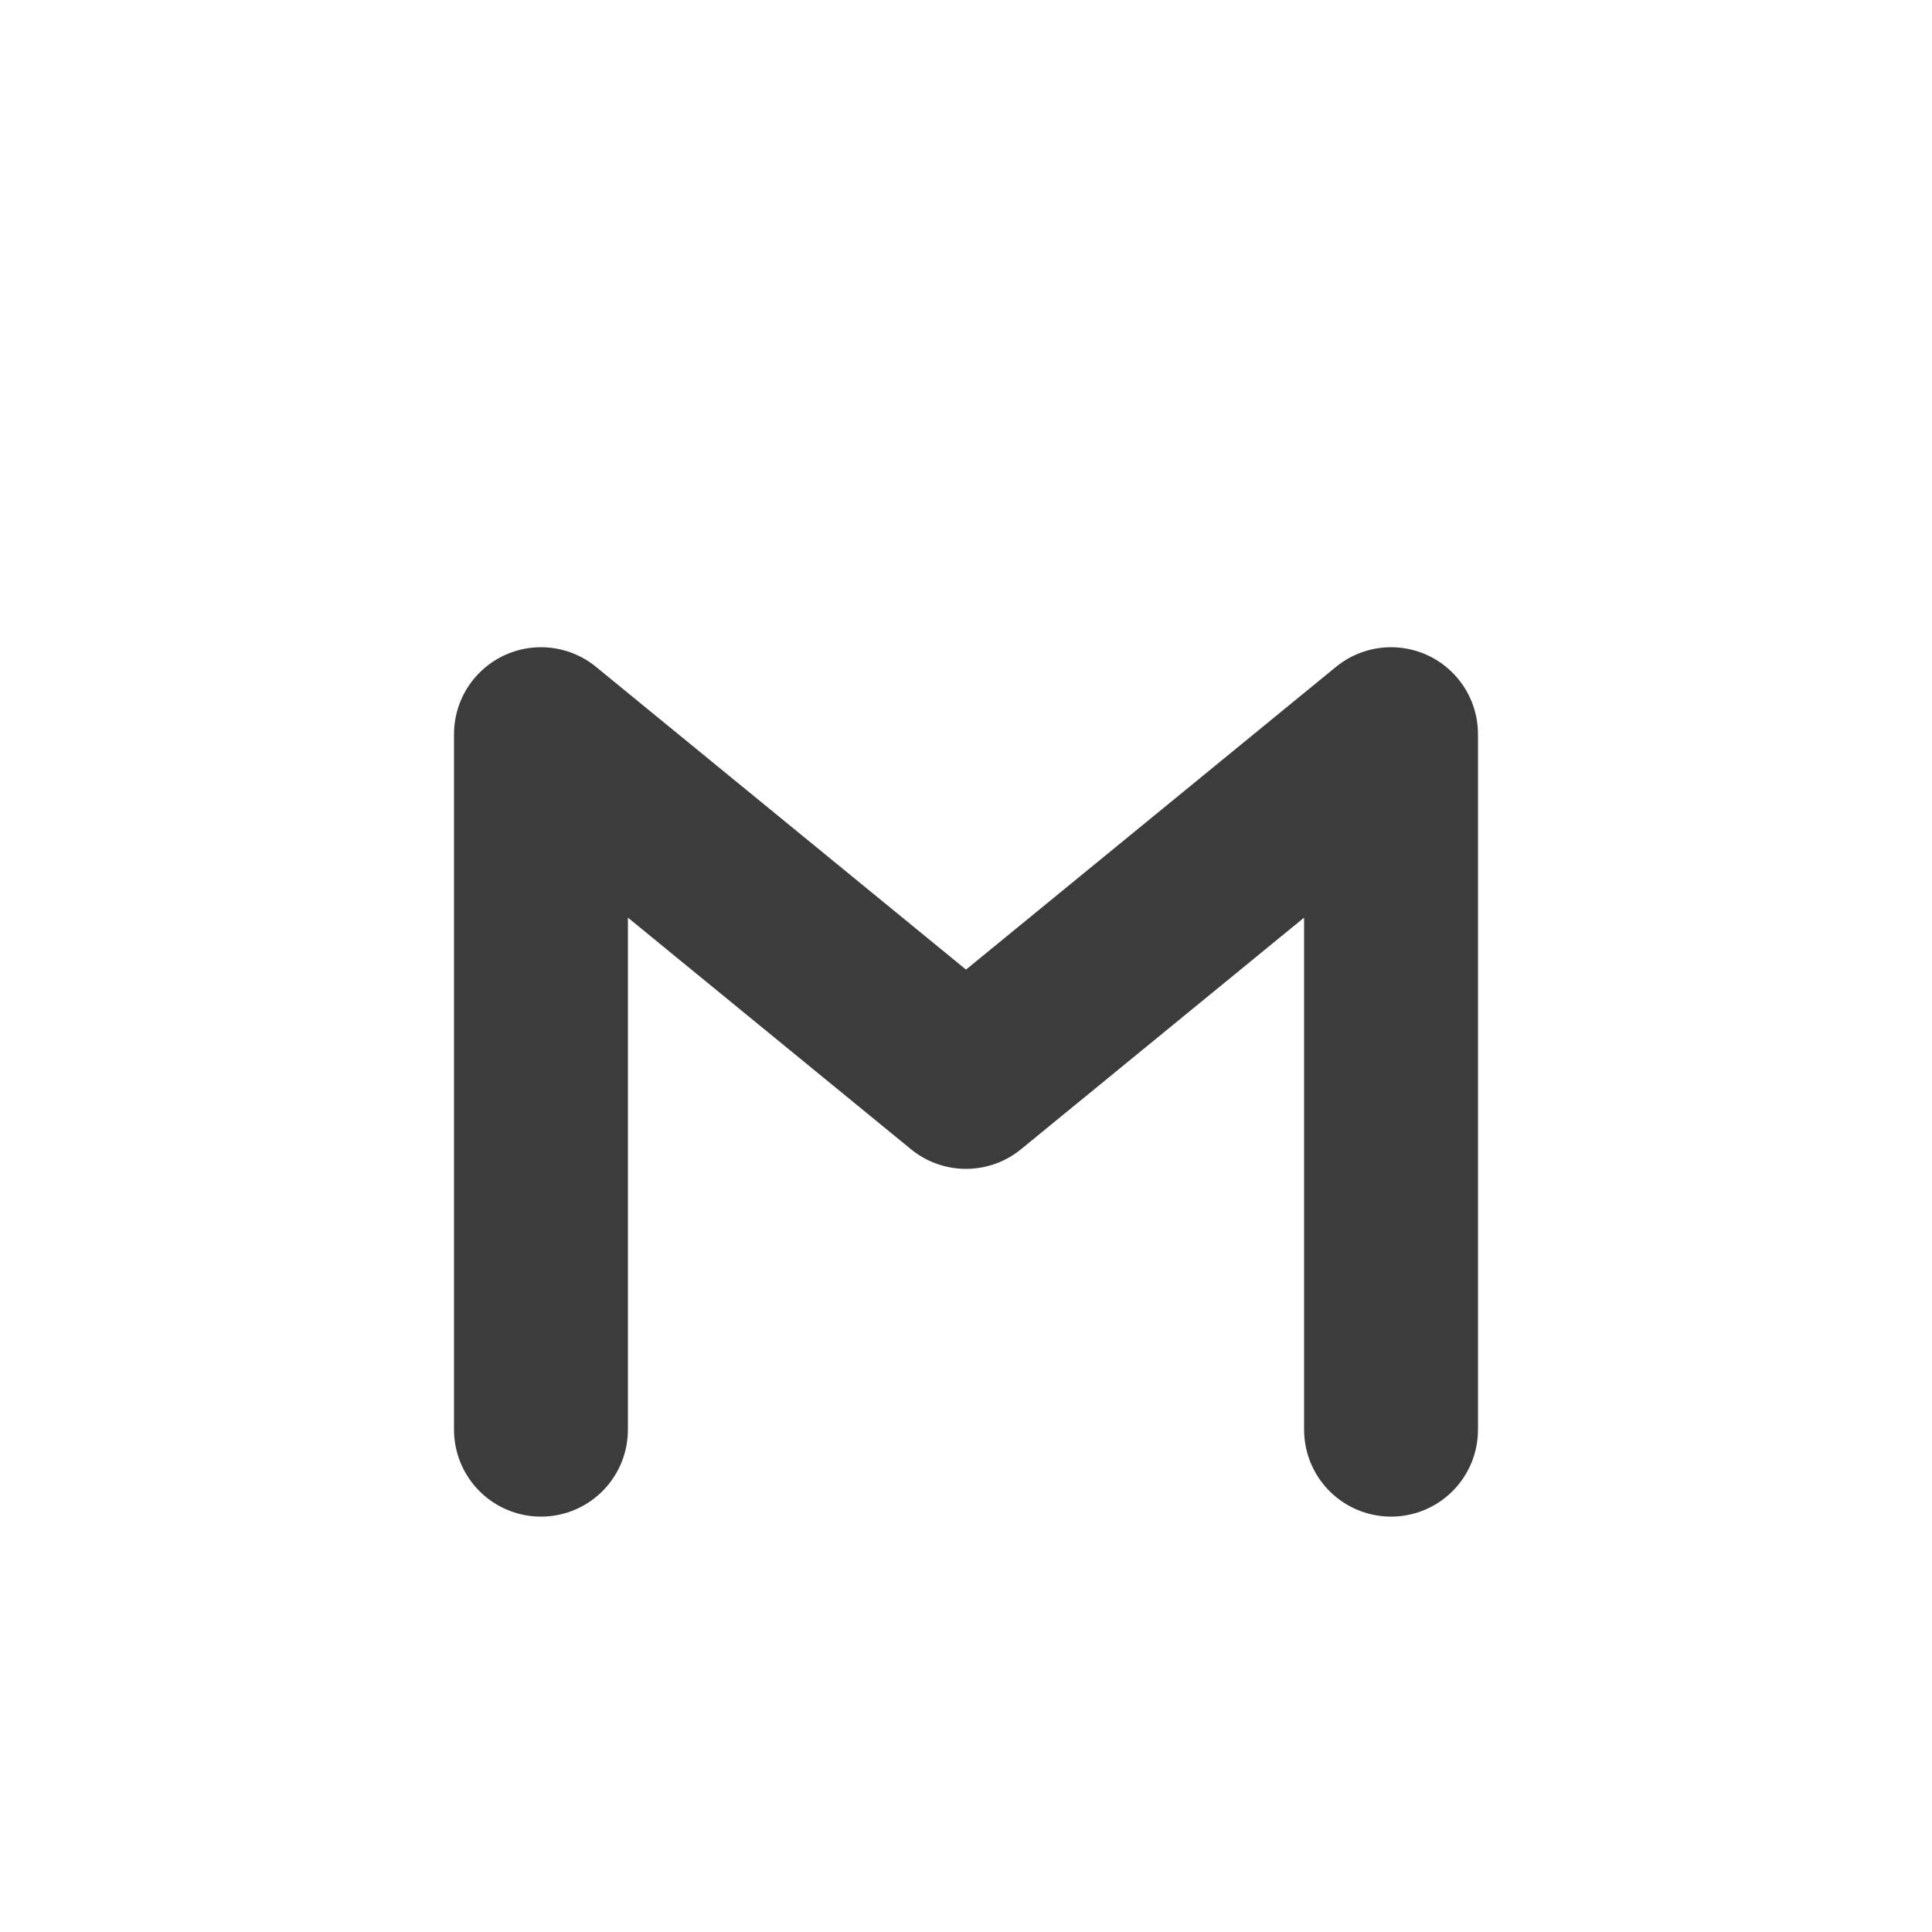
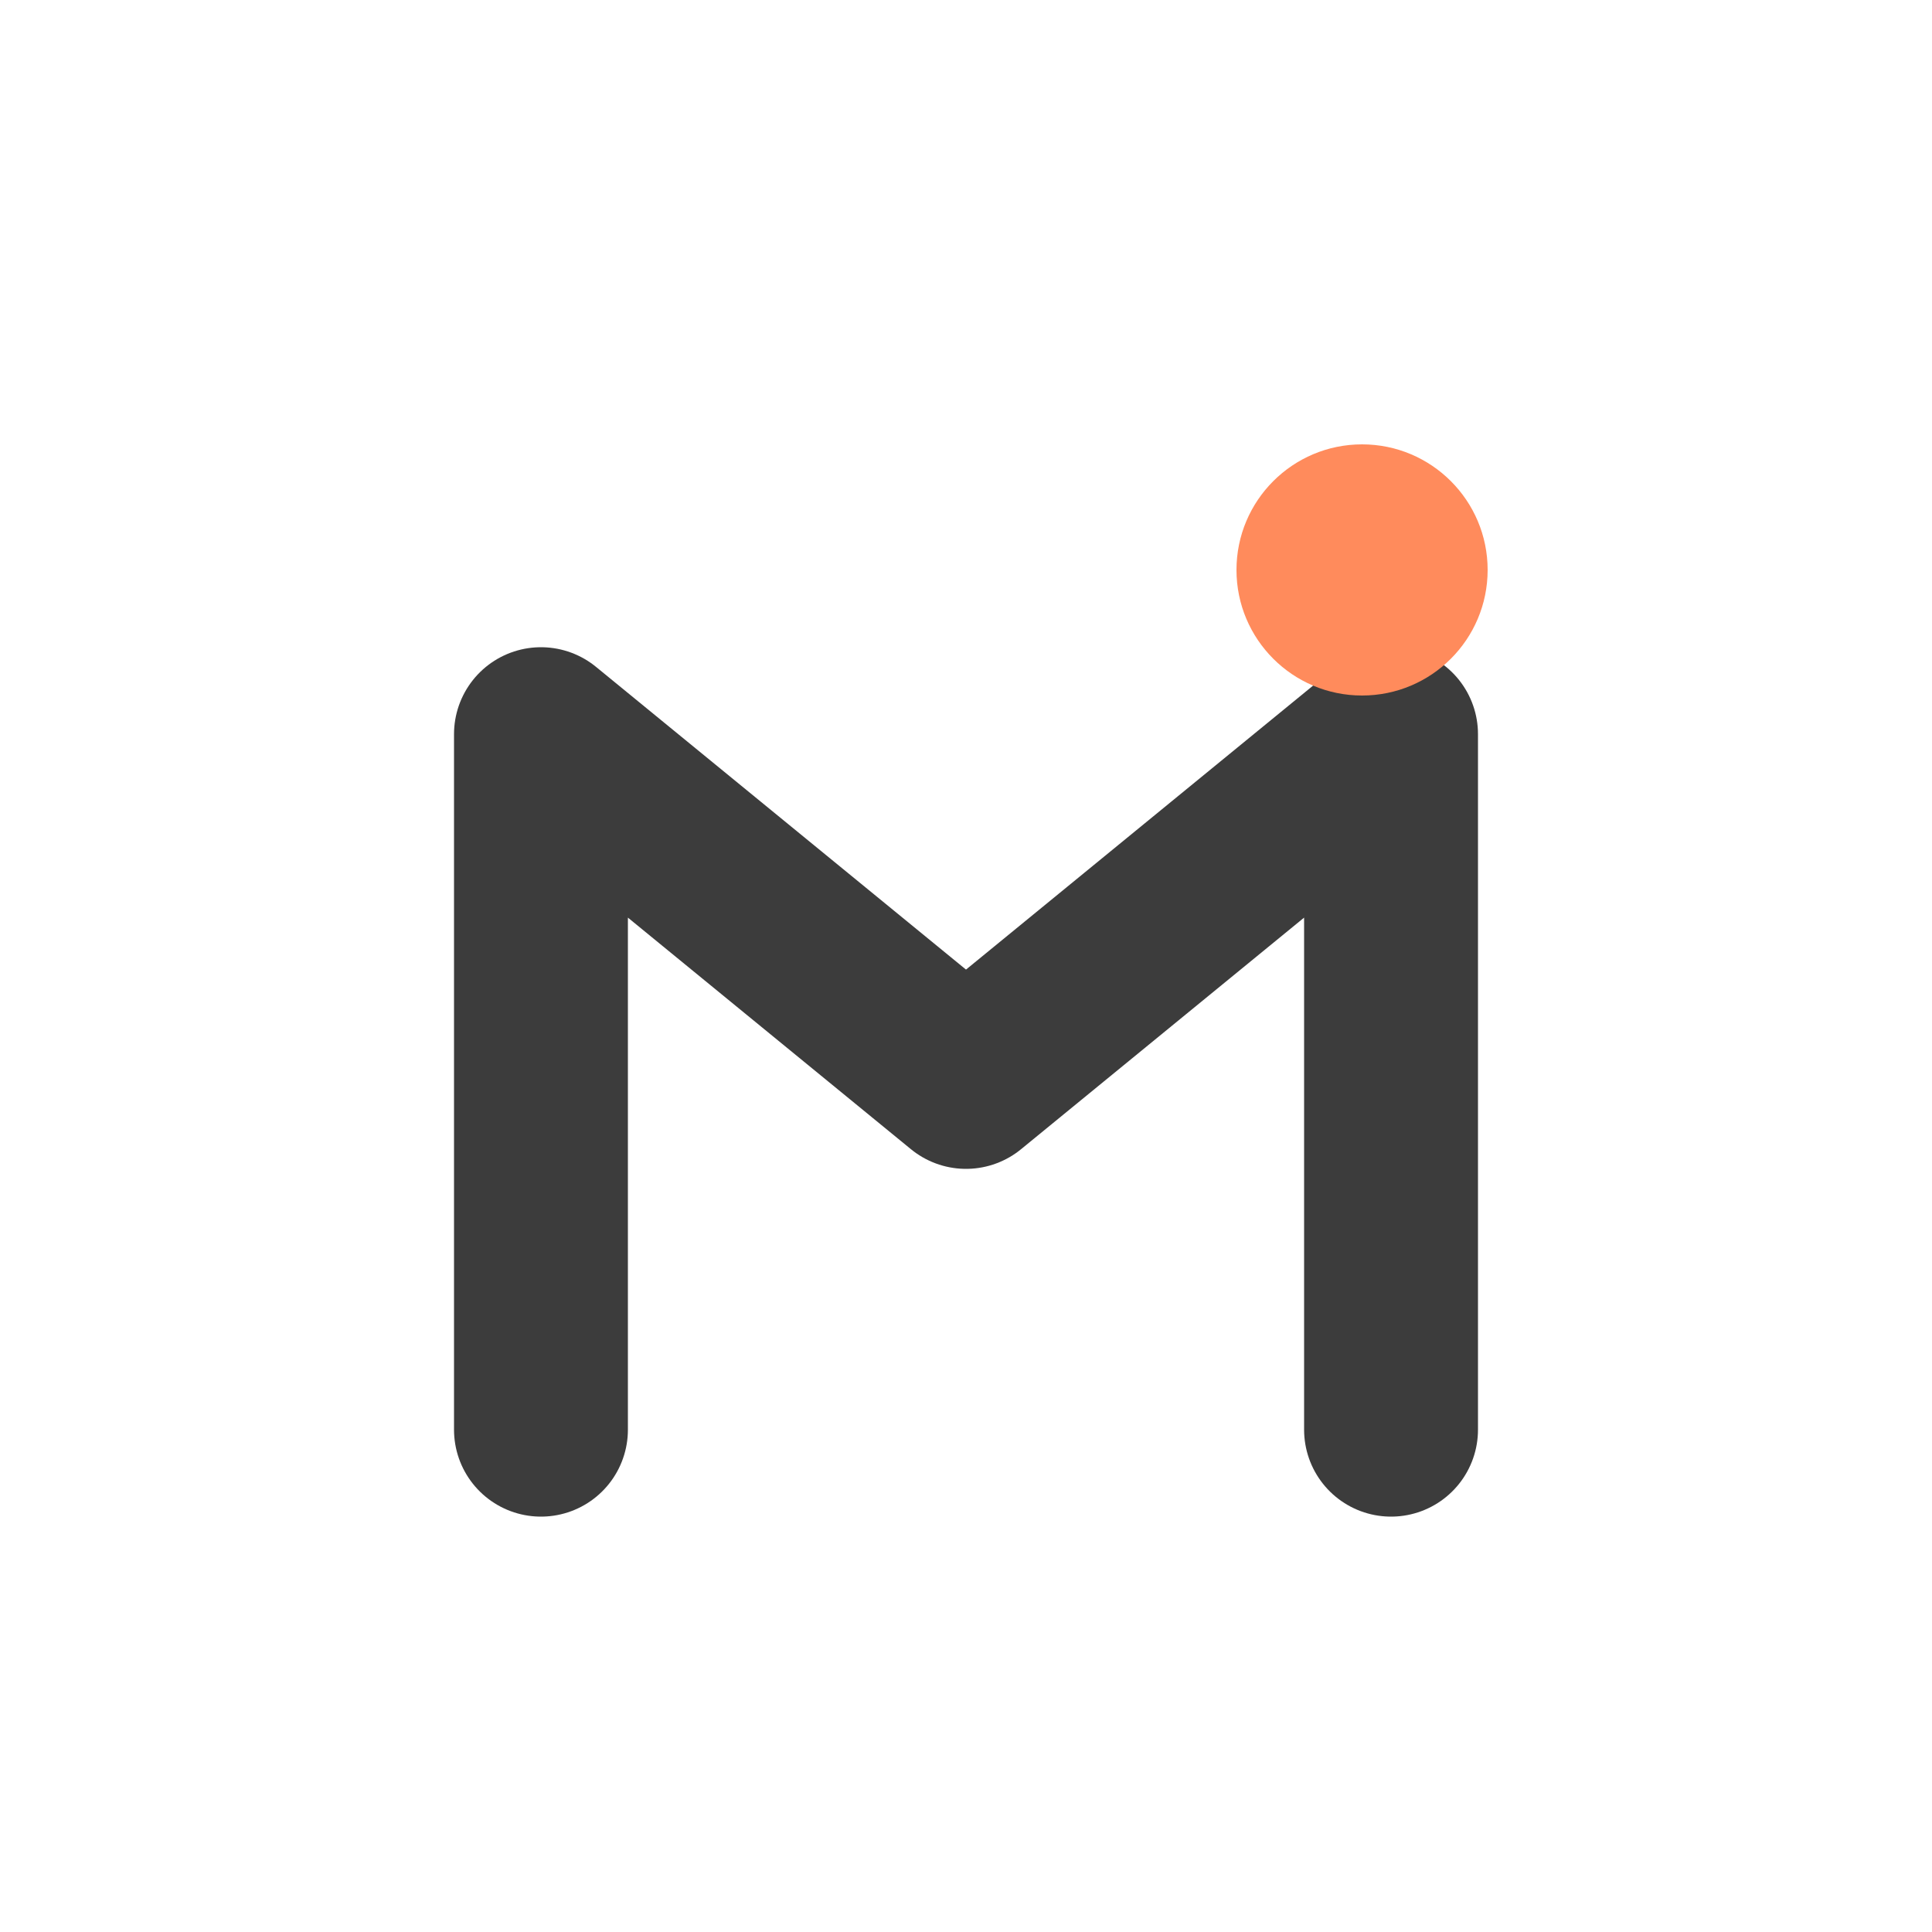
<svg xmlns="http://www.w3.org/2000/svg" version="1.1" x="0" y="0" width="40" height="40" viewBox="0 0 40 40">
  <g id="moderado_grey_hc_dark_letterpress" fill="none" stroke="#3C3C3C" stroke-width="3.6" stroke-linecap="round" stroke-linejoin="round">
    <path d="M11.2,29.6 L11.2,15.2 L20,22.4 L28.8,15.2 L28.8,29.6" />
  </g>
+   <circle cx="28.2" cy="11.8" r="2.6" fill="#ff8b5c" />
</svg>
